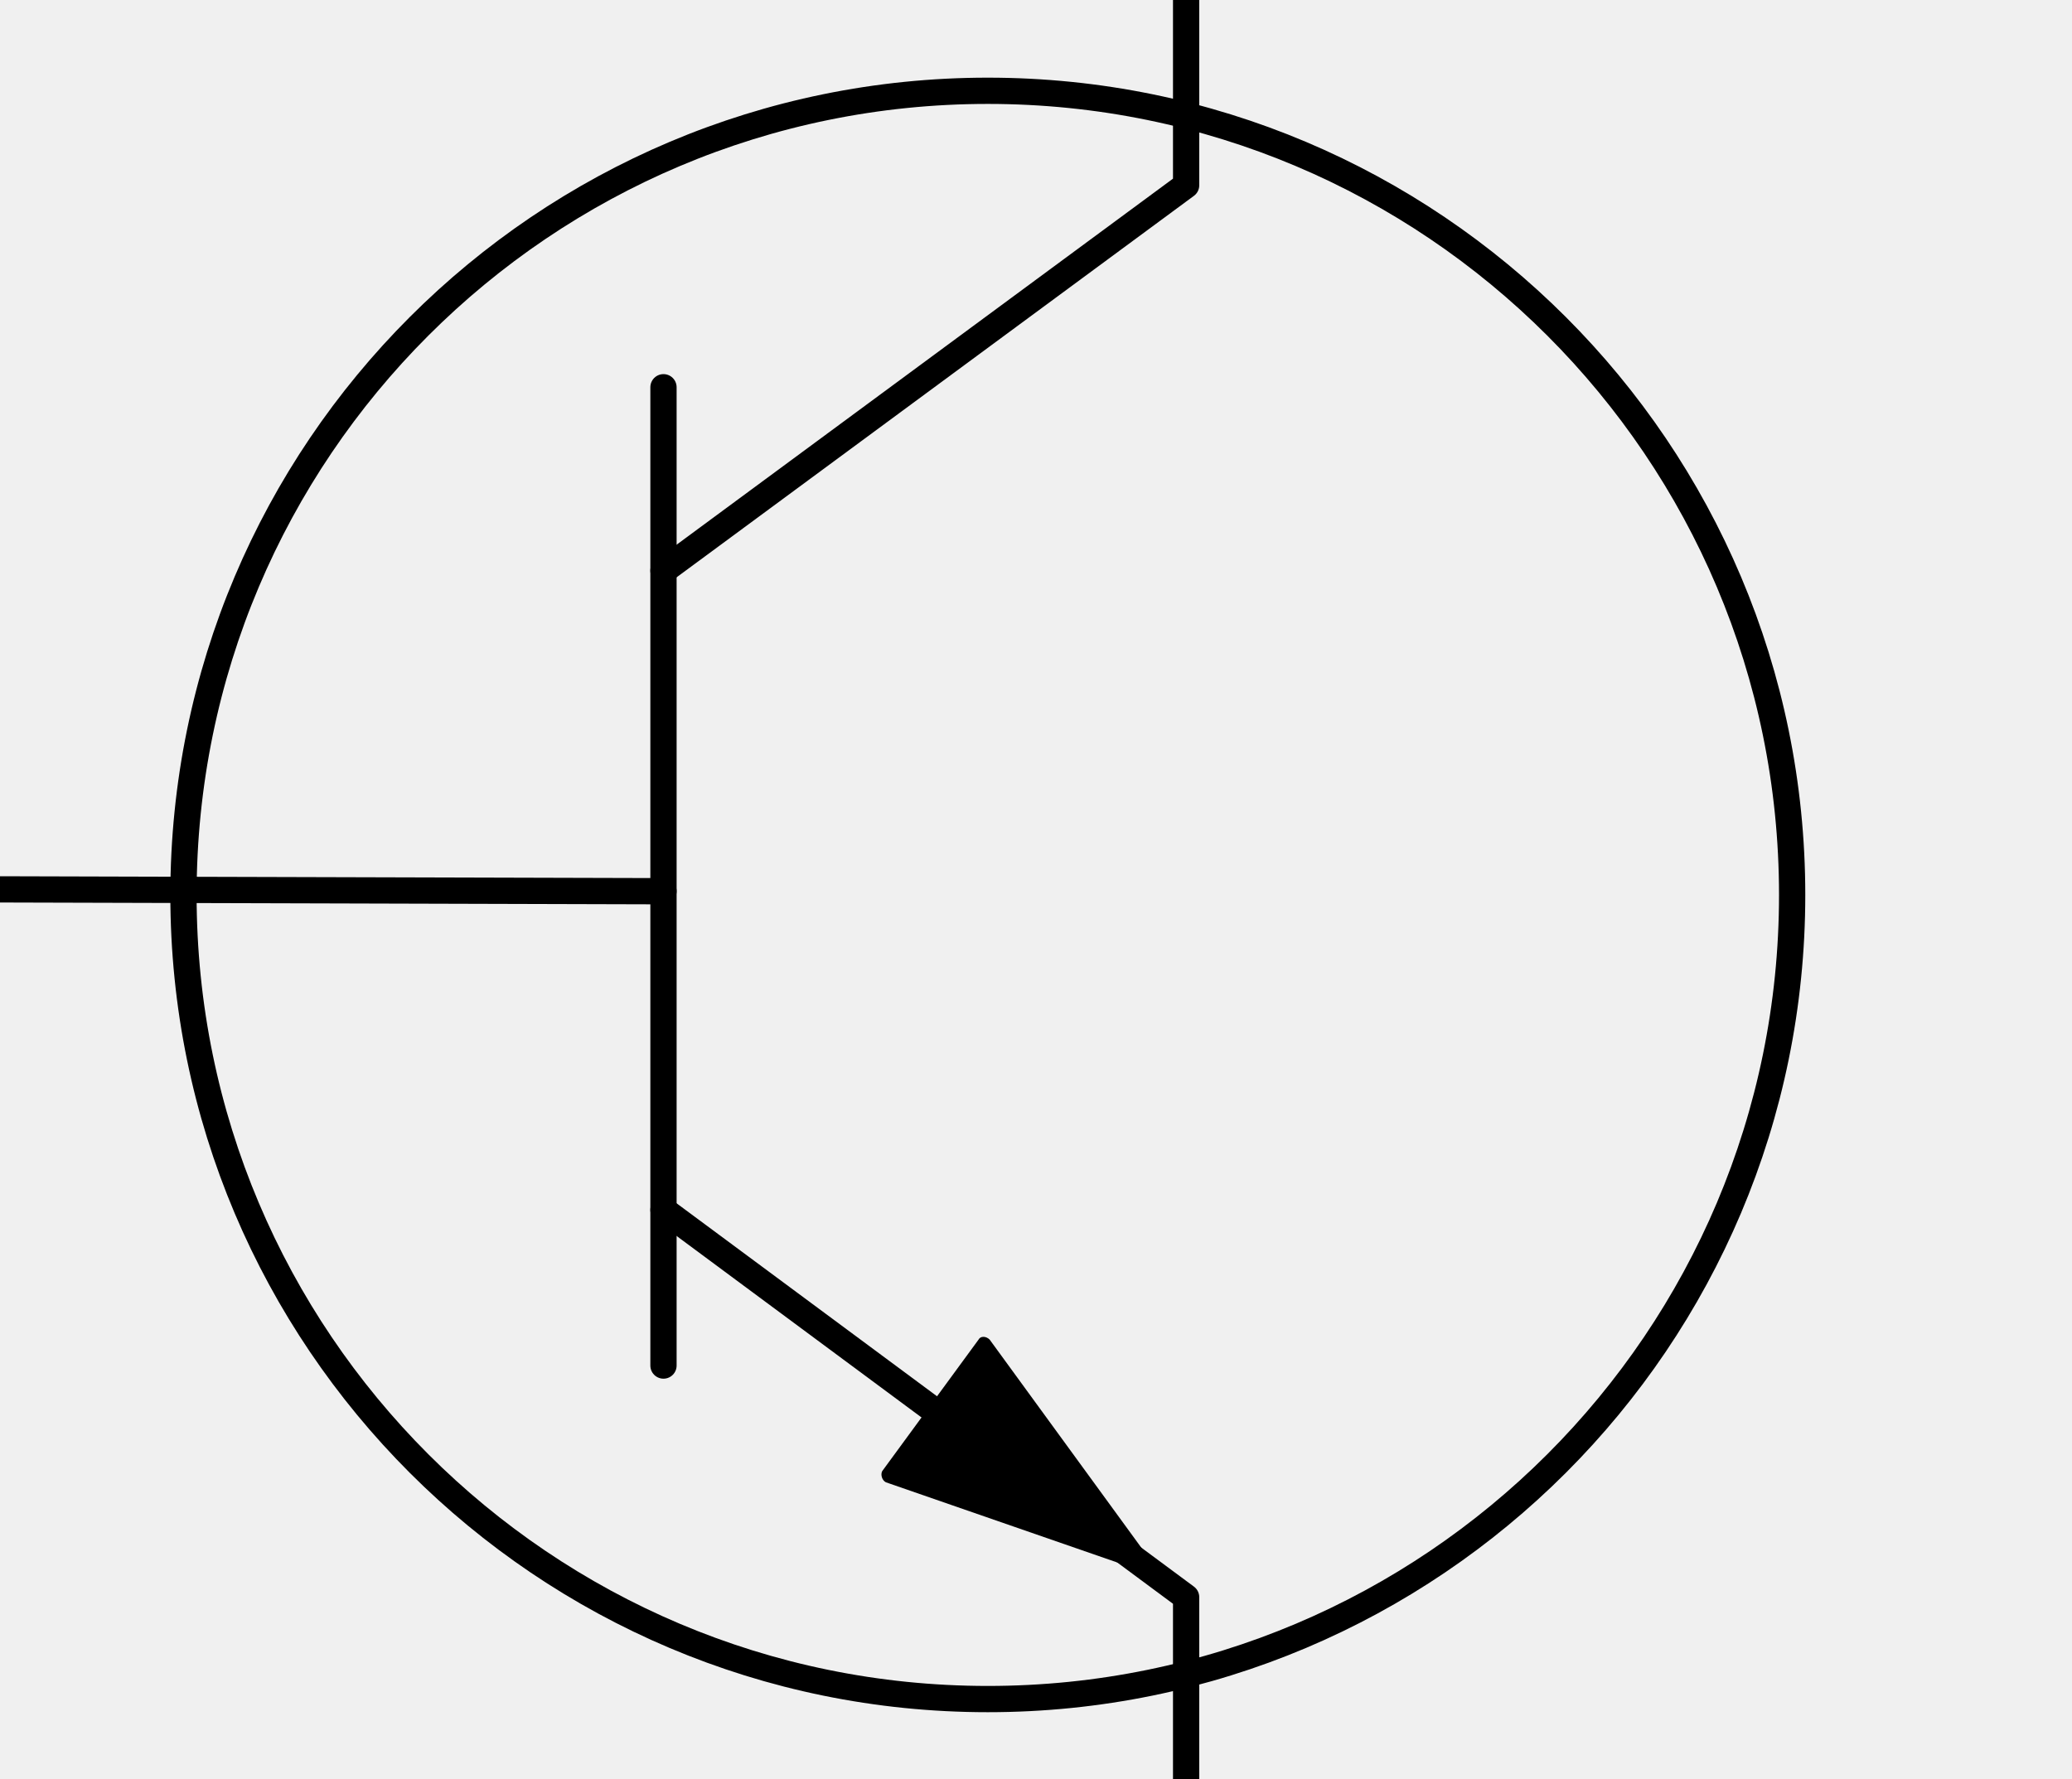
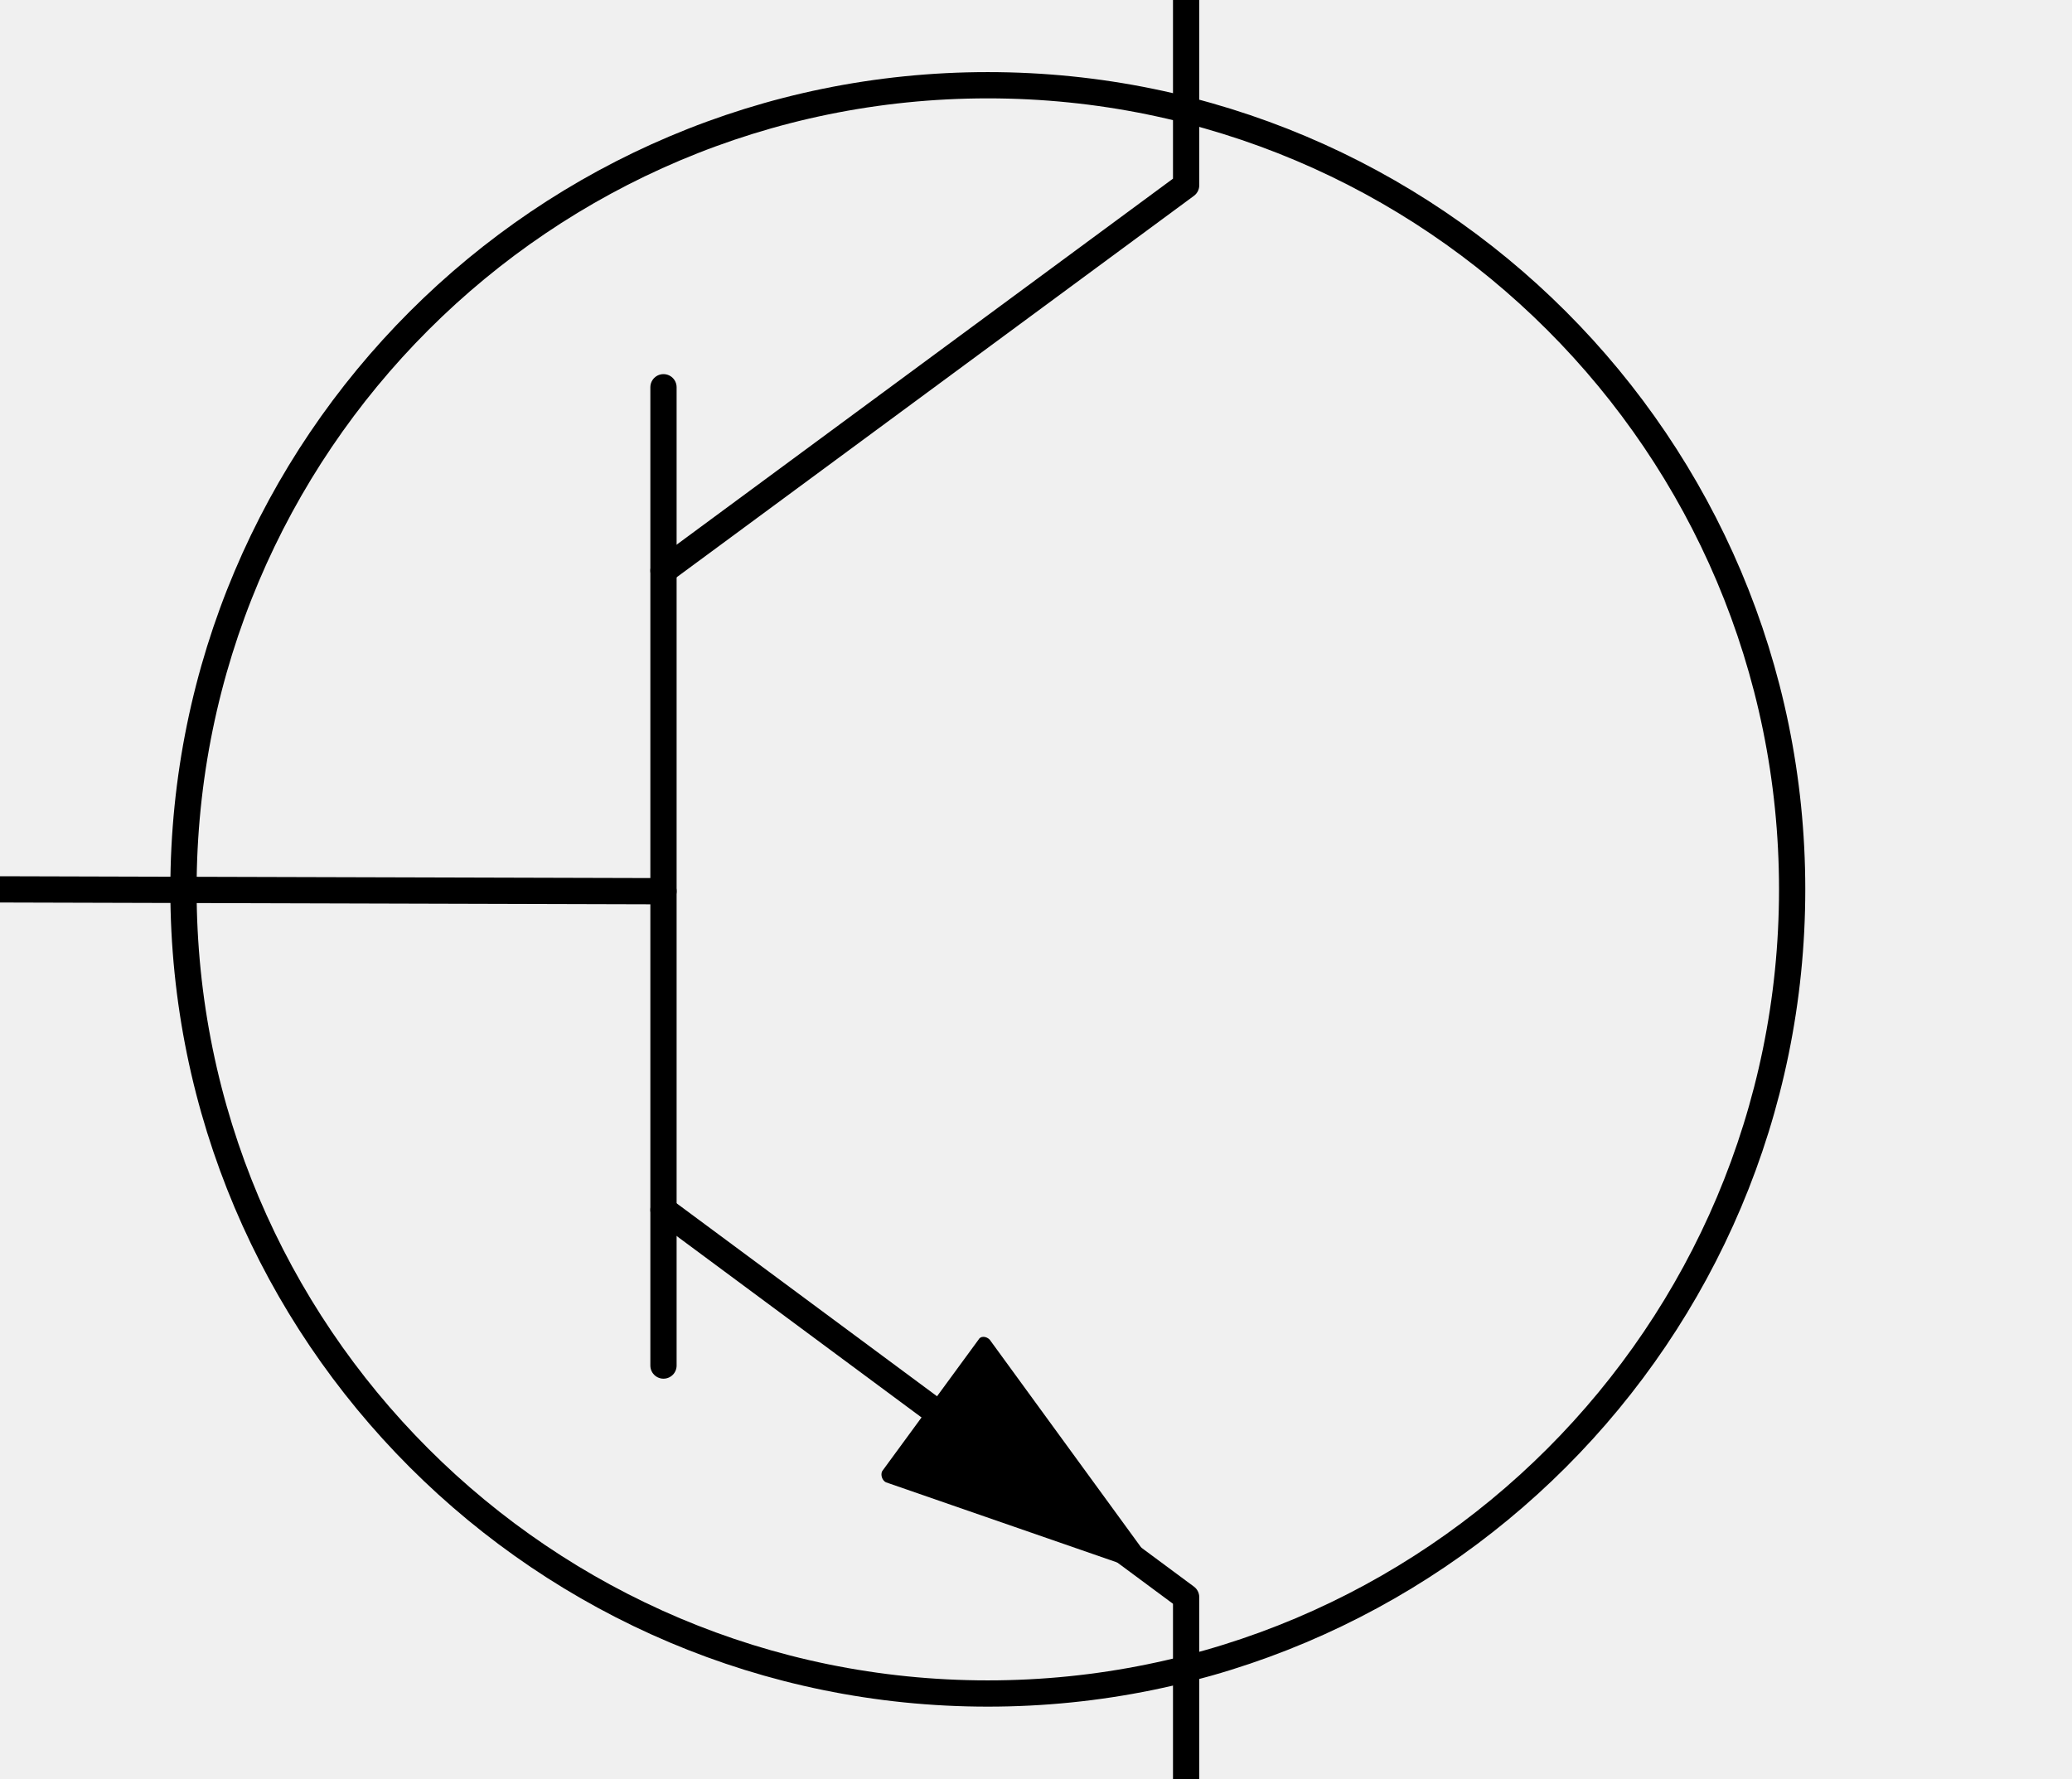
- <svg xmlns="http://www.w3.org/2000/svg" version="1.1" id="Layer_1" x="0px" y="0px" width="111.8px" height="96px" viewBox="0 0 111.8 96" style="enable-background:new 0 0 111.8 96;" xml:space="preserve">
+ <svg xmlns="http://www.w3.org/2000/svg" version="1.1" id="Layer_1" x="0px" y="0px" viewBox="0 0 111.8 96" style="enable-background:new 0 0 111.8 96;" xml:space="preserve">
  <style type="text/css">
	.st0{fill:none;stroke:#000000;stroke-width:1.417;stroke-linecap:round;stroke-linejoin:round;stroke-miterlimit:10;}
	.st1{fill:#FFFFFF;}
</style>
  <line class="st0" x1="0" y1="48" x2="35.8" y2="48.1" />
  <polyline class="st0" points="35.8,30.8 64,10 64,0 " />
  <polyline class="st0" points="35.8,65.3 64,86.2 64,96.1 " />
  <path class="st0" d="M64.2,85.7" />
  <line class="st0" x1="35.8" y1="20.9" x2="35.8" y2="73.7" />
  <path class="st1" d="M64,0" />
-   <circle class="st0" cx="53.3" cy="48.3" r="43.4" />
+   <circle class="st0" cx="53.3" cy="48" r="43.4" />
  <g>
    <path d="M62.8,85.2l-15-5.2c-0.2-0.1-0.3-0.4-0.2-0.6l5.2-7.1c0.1-0.2,0.4-0.2,0.6,0L62.8,85.2L62.8,85.2z" />
  </g>
</svg>
